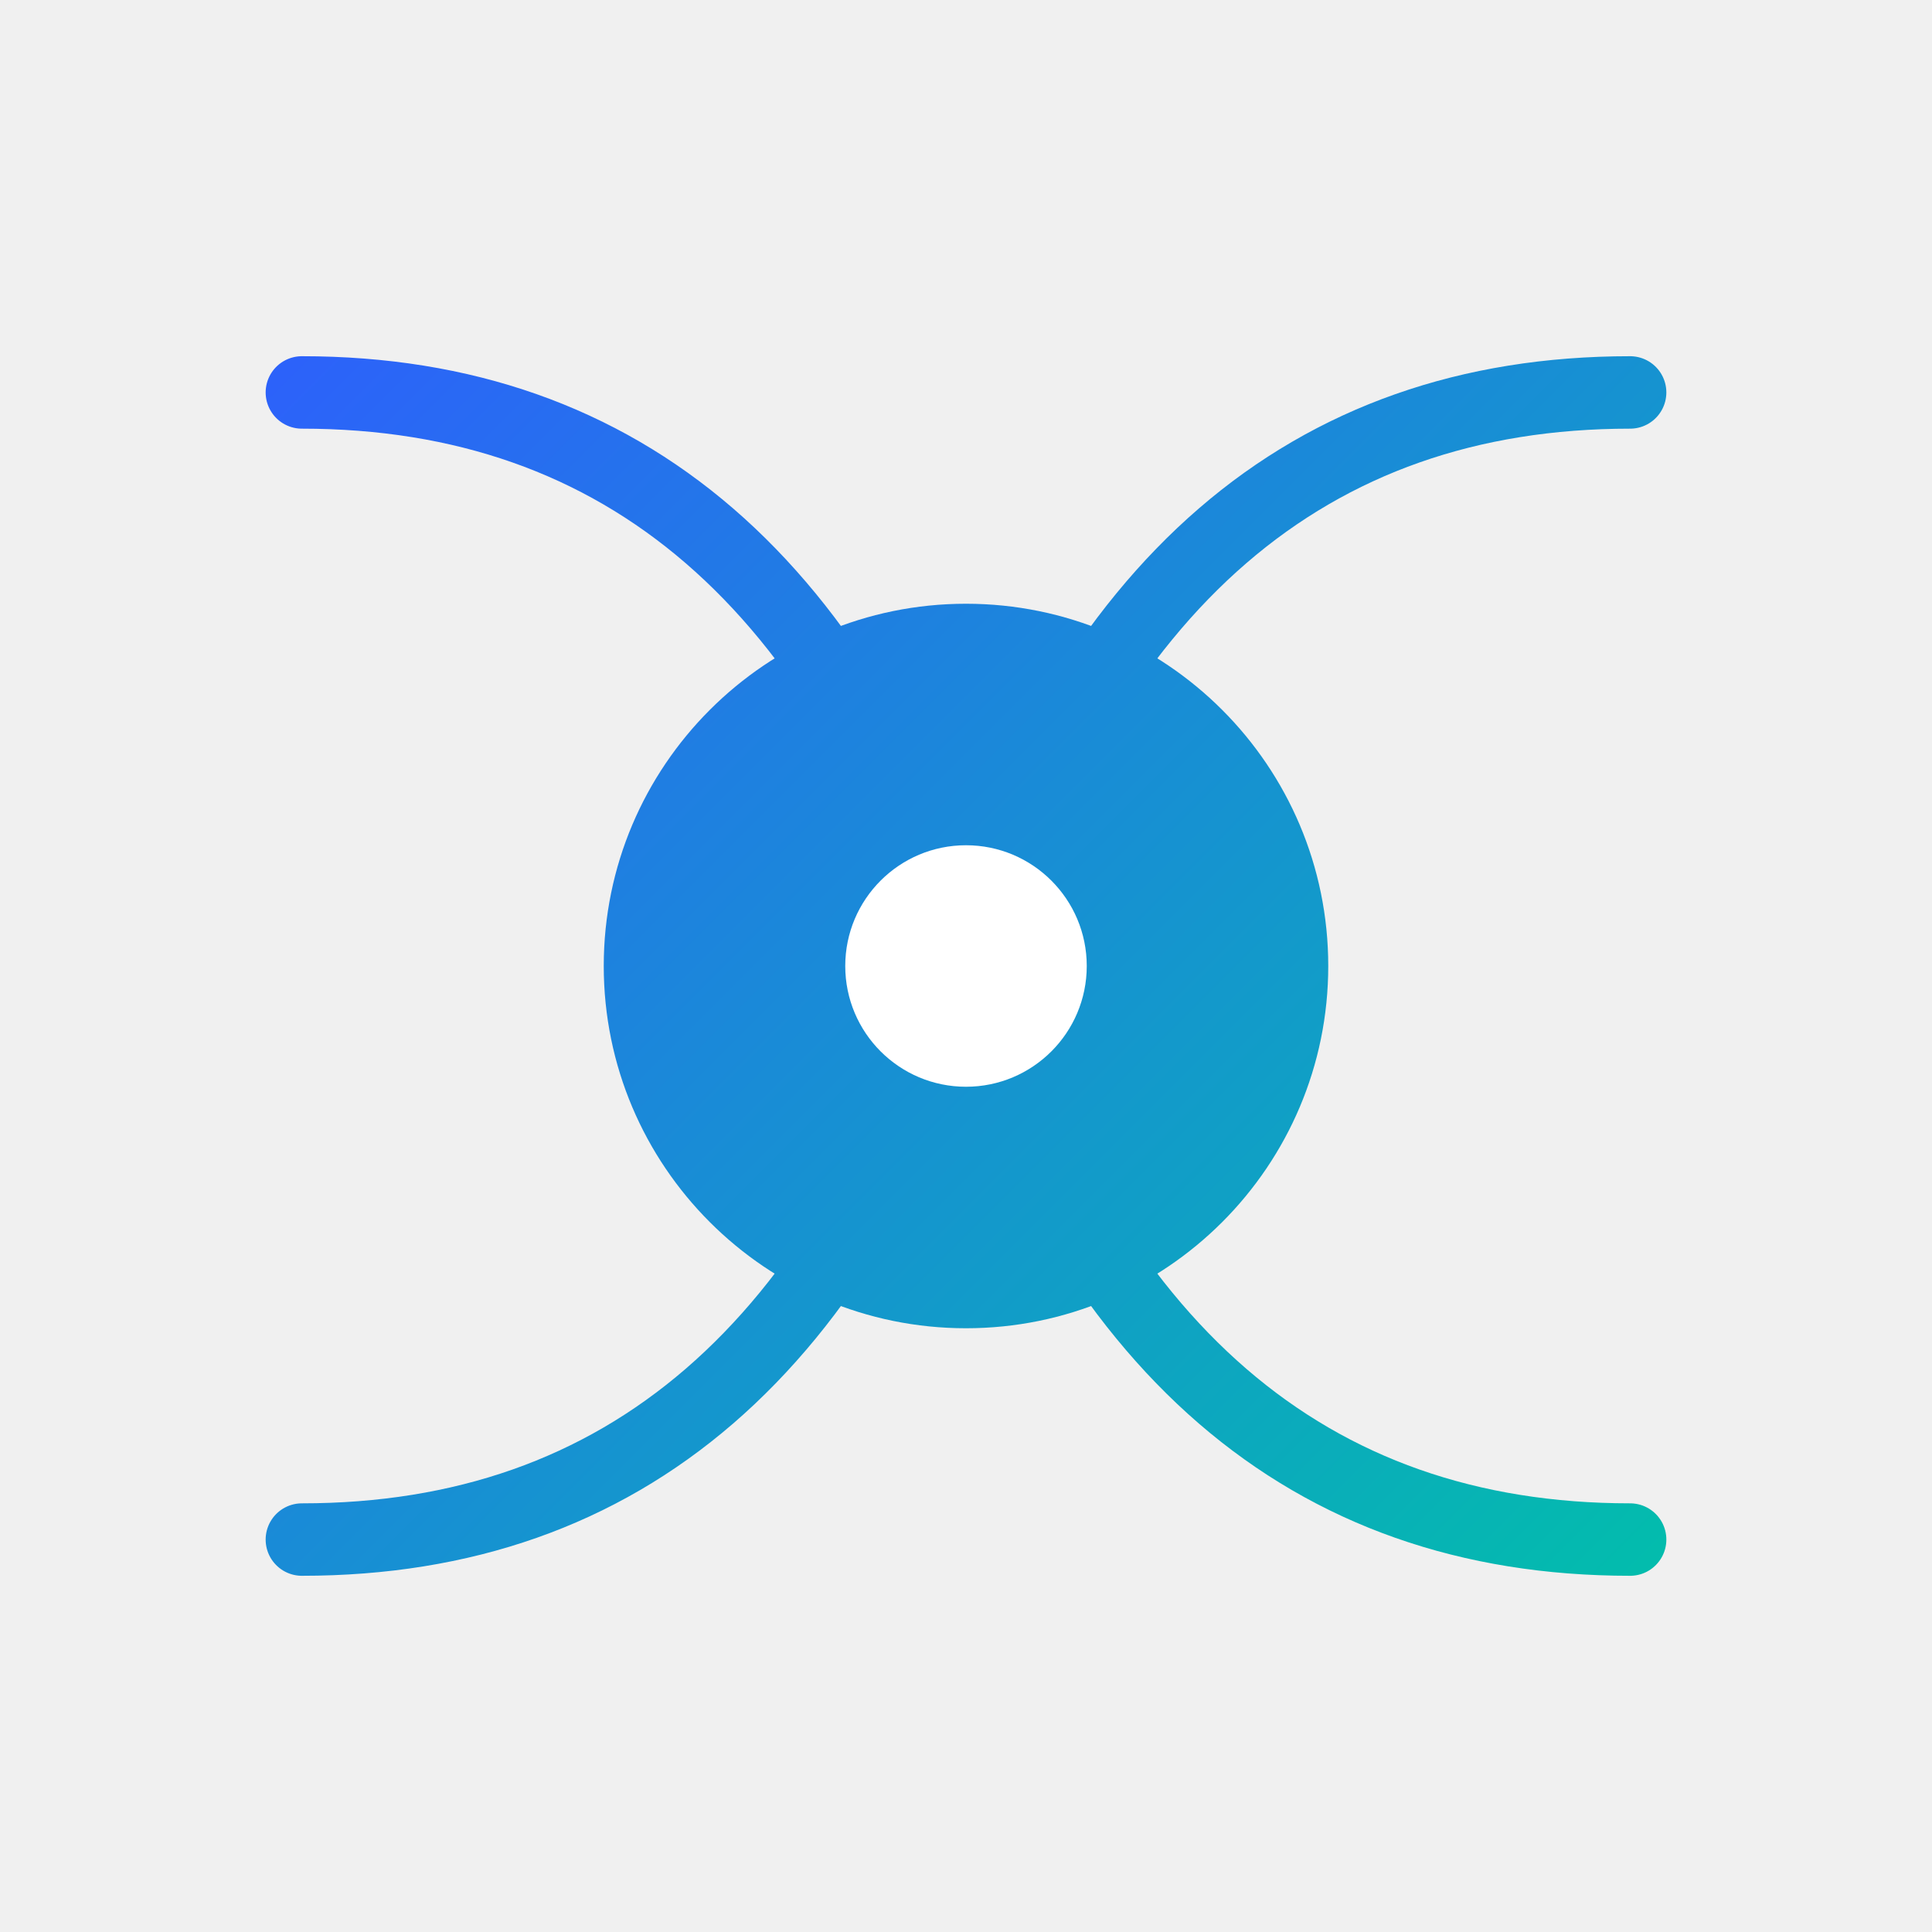
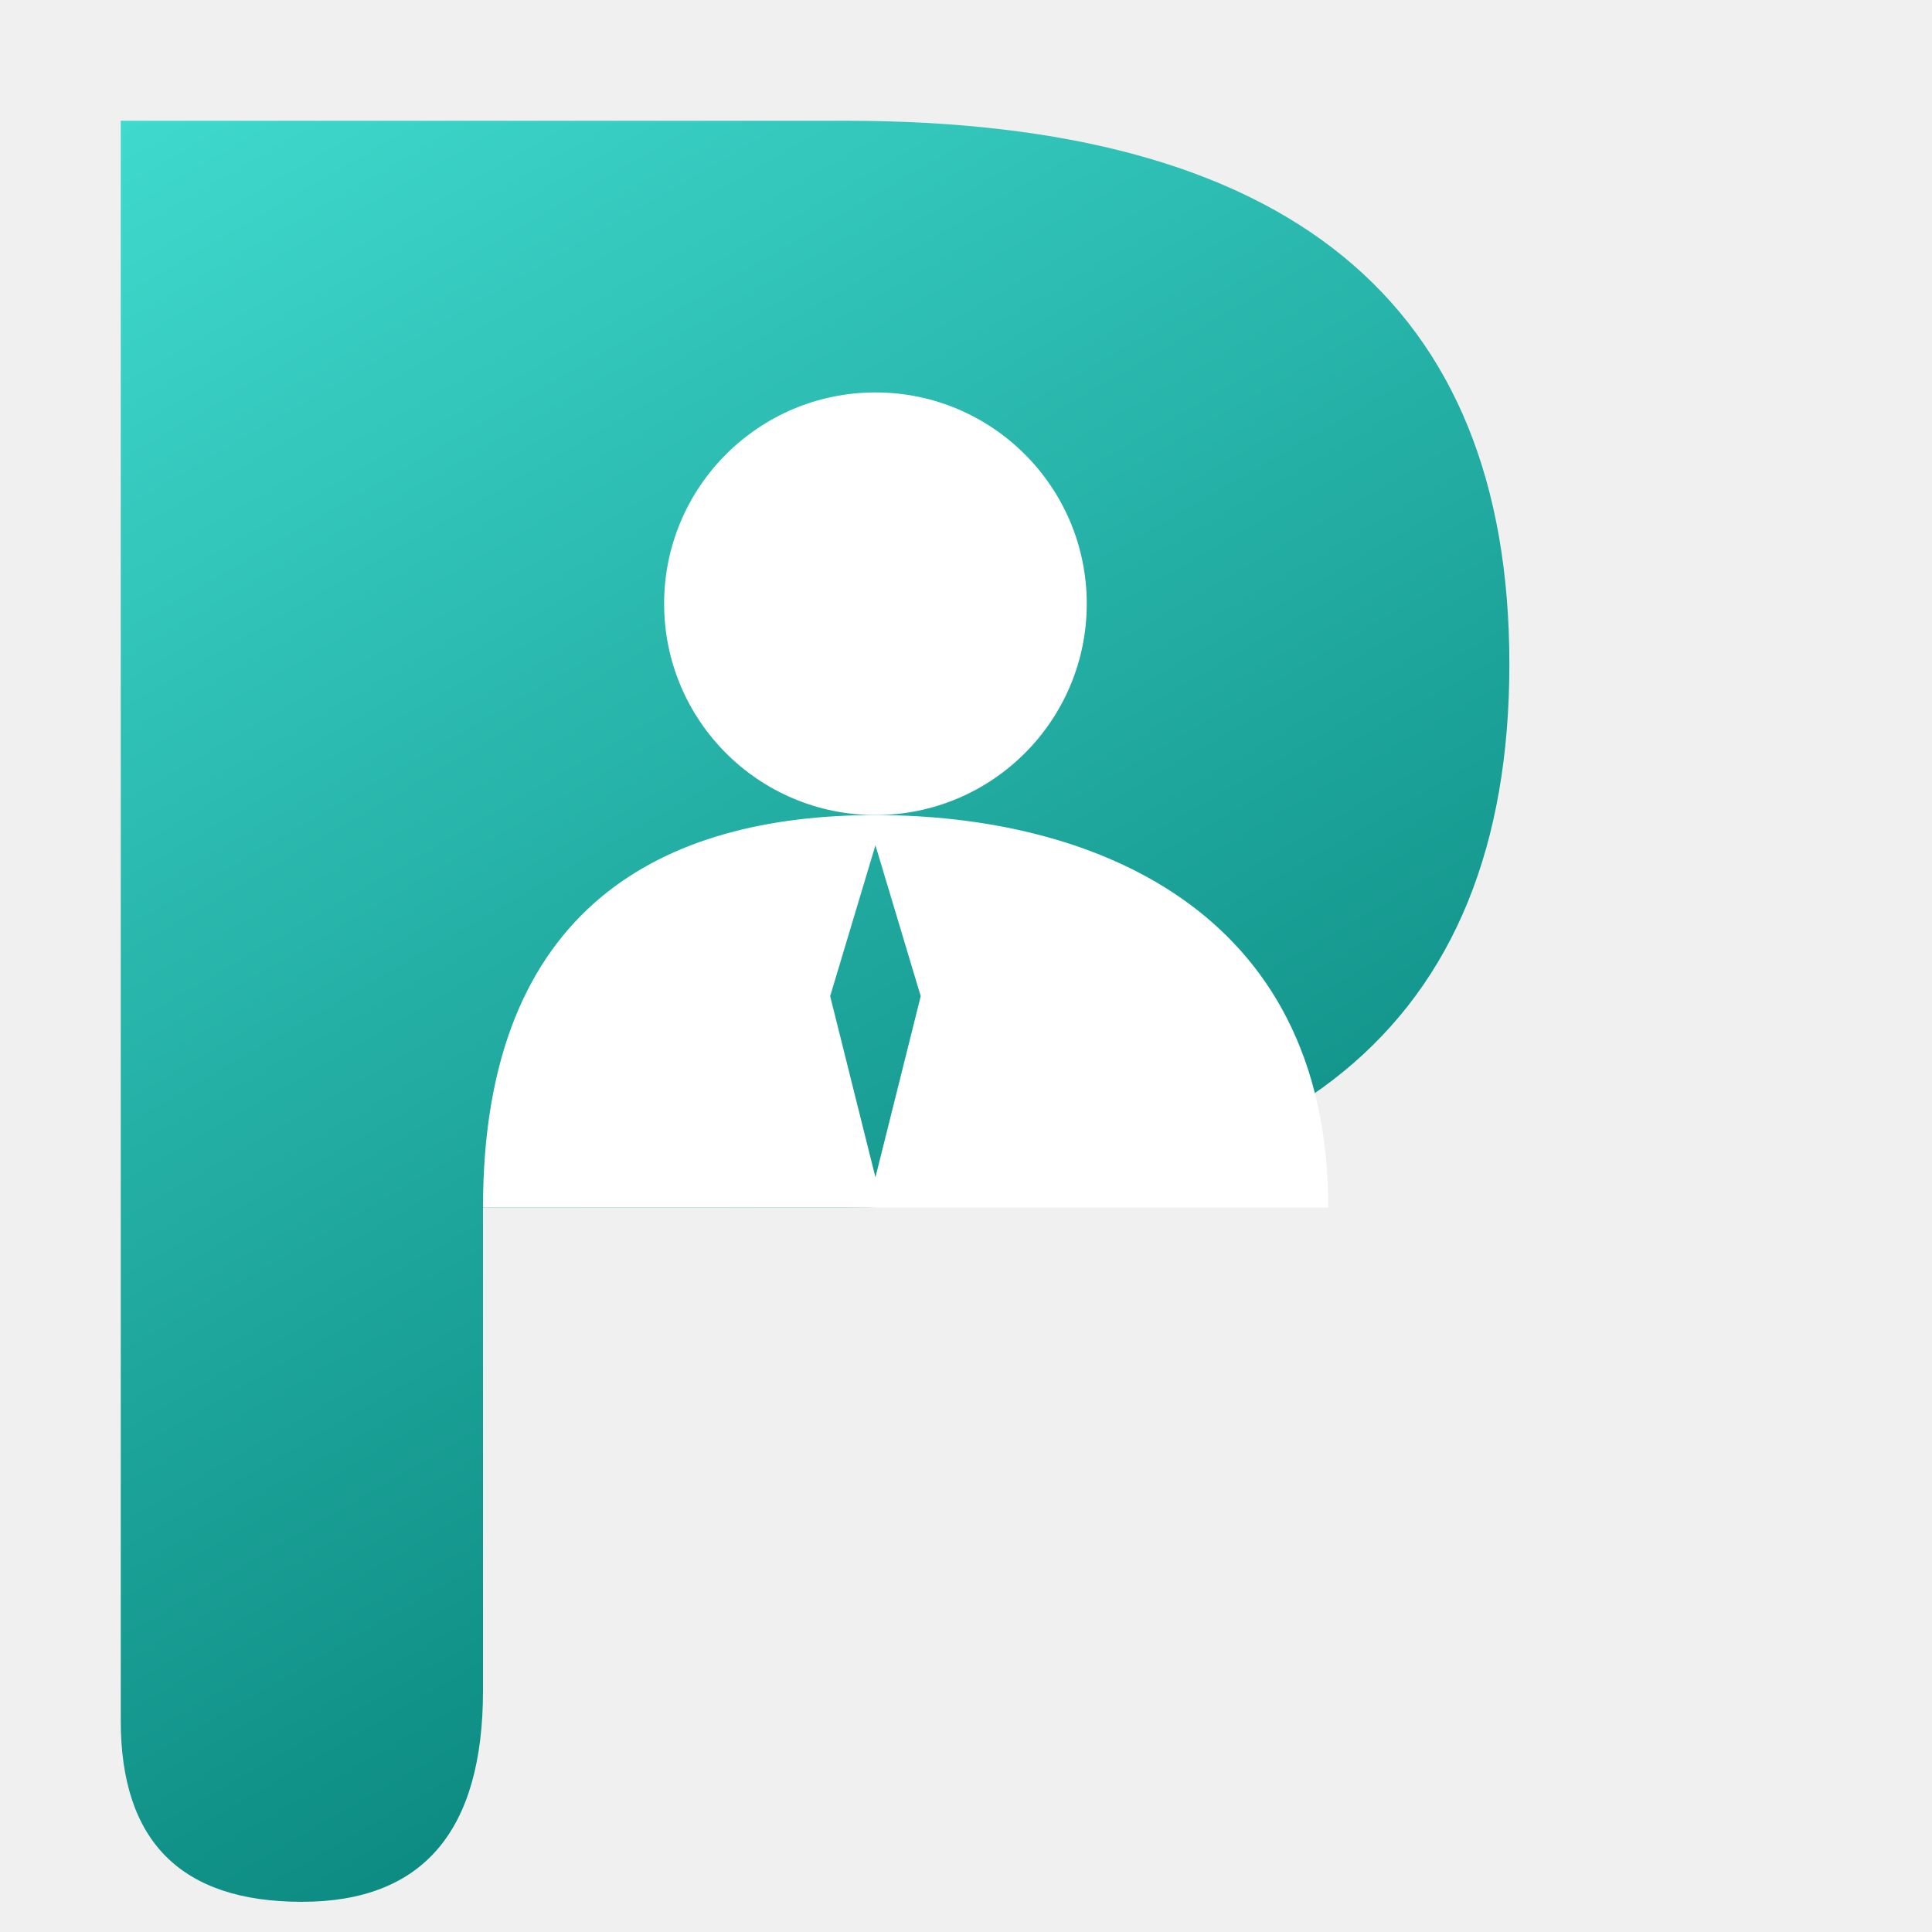
<svg xmlns="http://www.w3.org/2000/svg" width="64" height="64" viewBox="0 0 64 64" fill="none">
  <defs>
-     <linearGradient id="poiGrad" x1="8" y1="8" x2="56" y2="56" gradientUnits="userSpaceOnUse">
-       <stop offset="0%" stop-color="#2F5CFF" />
-       <stop offset="100%" stop-color="#00C2A8" />
+     <linearGradient id="fvG" x1="2" y1="2" x2="38" y2="64" gradientUnits="userSpaceOnUse">
+       <stop offset="0%" stop-color="#42DDD1" />
+       <stop offset="100%" stop-color="#007870" />
    </linearGradient>
  </defs>
-   <path d="M10 13 Q26 13 32 32" stroke="url(#poiGrad)" stroke-width="2.4" stroke-linecap="round" fill="none" />
-   <path d="M54 13 Q38 13 32 32" stroke="url(#poiGrad)" stroke-width="2.4" stroke-linecap="round" fill="none" />
-   <path d="M10 51 Q26 51 32 32" stroke="url(#poiGrad)" stroke-width="2.4" stroke-linecap="round" fill="none" />
-   <path d="M54 51 Q38 51 32 32" stroke="url(#poiGrad)" stroke-width="2.4" stroke-linecap="round" fill="none" />
-   <circle cx="32" cy="32" r="12" fill="url(#poiGrad)" />
-   <circle cx="32" cy="32" r="4" fill="white" />
+   <path d="M 28 4 Q 50 4 50 22 Q 50 40 28 40 L 16 40 L 16 56 Q 16 63 10 63 Q 4 63 4 57 L 4 4 Z" fill="url(#fvG)" />
+   <circle cx="29" cy="20" r="7" fill="white" />
+   <path d="M 16 40 C 16 30 22 27 29 27 C 36 27 44 30 44 40 Z" fill="white" />
+   <path d="M 29 28 L 27.5 33 L 29 39 L 30.5 33 Z" fill="url(#fvG)" />
</svg>
